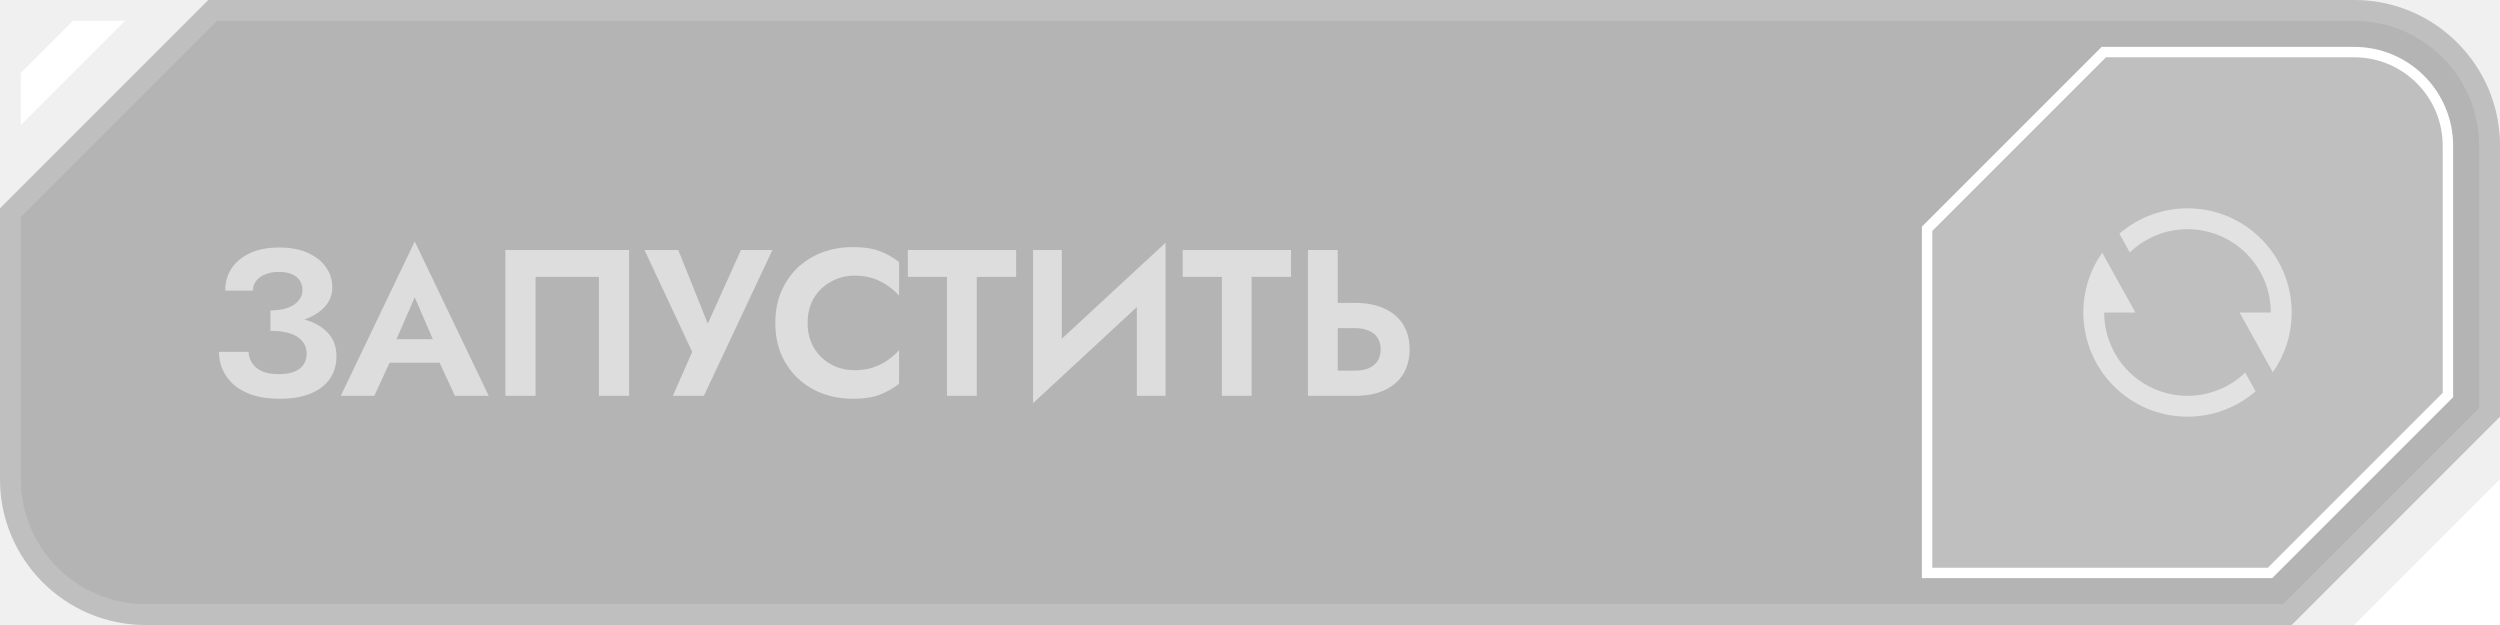
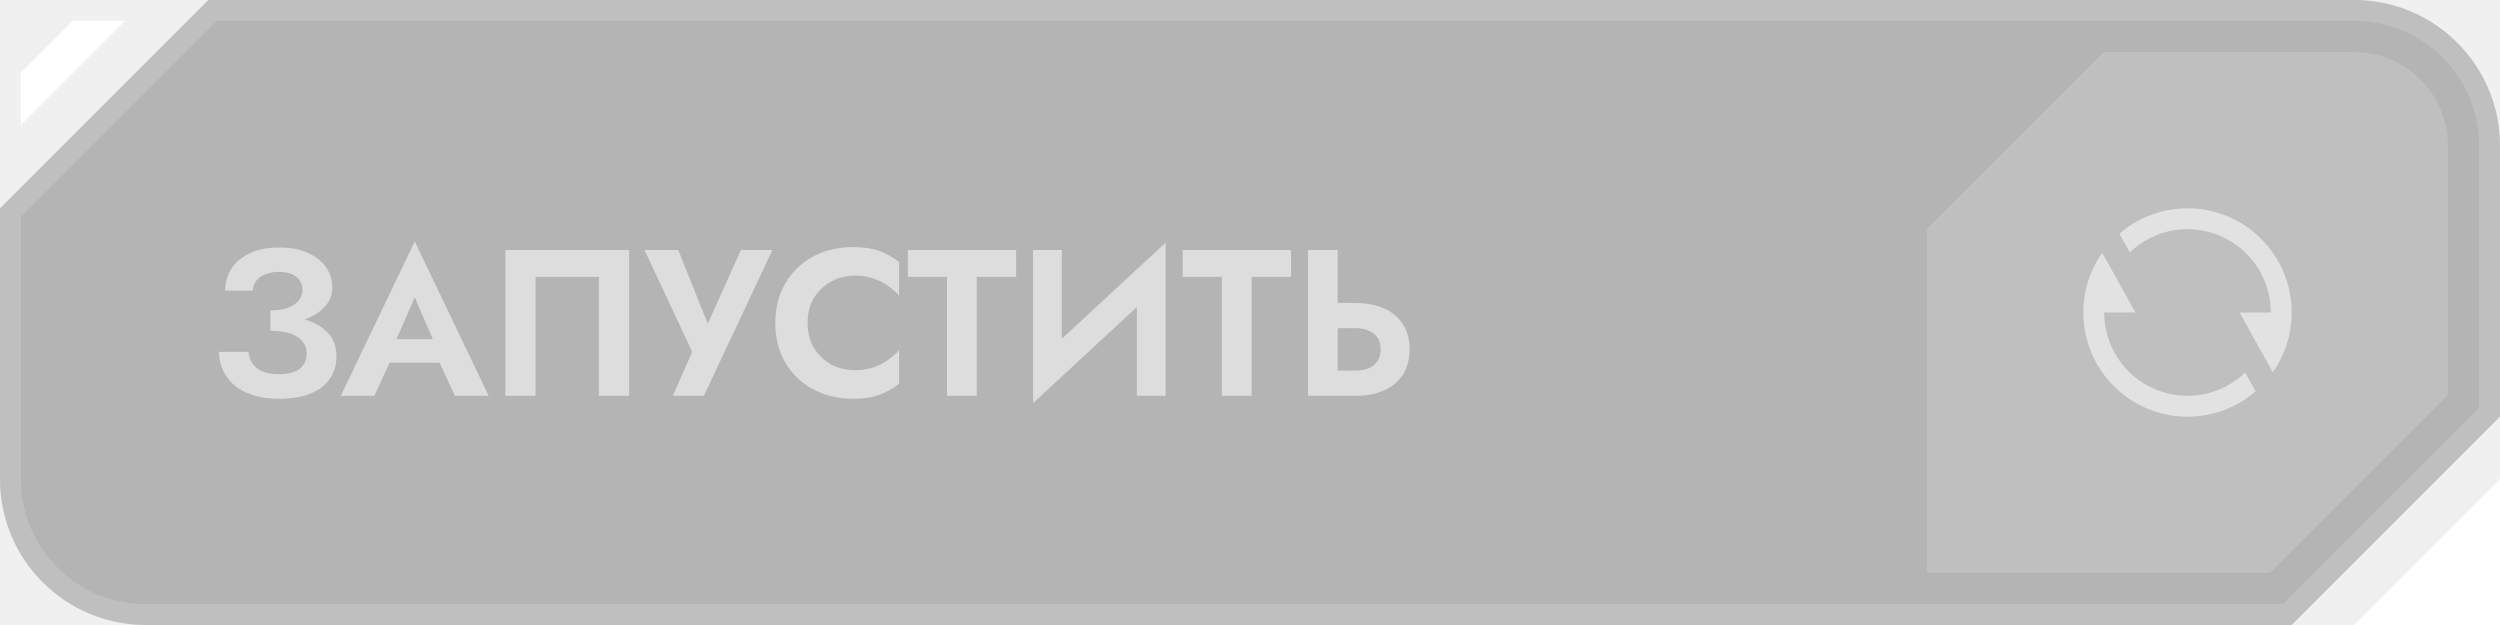
<svg xmlns="http://www.w3.org/2000/svg" width="240" height="60" viewBox="0 0 240 60" fill="none">
  <path d="M20 0H226C233.732 0 240 6.268 240 14V40L220 60H14C6.268 60 0 53.732 0 46V20L20 0Z" fill="black" fill-opacity="0.25" />
  <path d="M1 20.414L20.414 1H226C233.18 1 239 6.82 239 14V39.586L219.586 59H14C6.82 59 1 53.18 1 46V20.414Z" stroke="white" stroke-opacity="0.15" stroke-width="2" />
  <path d="M240.001 46L240.001 60H226L240.001 46Z" fill="white" />
  <path d="M2 7V12L12 2H7L2 7Z" fill="white" />
  <path d="M201.964 5H226C230.971 5 235 9.029 235 14V37.92L217.92 55H185V21.964L201.964 5Z" fill="white" fill-opacity="0.15" />
-   <path d="M201.964 5H226C230.971 5 235 9.029 235 14V37.92L217.92 55H185V21.964L201.964 5Z" stroke="white" />
  <g clip-path="url(#clip0_1858_18634)">
    <path d="M203.463 22.433C205.278 20.861 207.599 19.997 210 20C215.523 20 220 24.477 220 30C220 32.136 219.33 34.116 218.19 35.74L215 30H218C218 28.432 217.539 26.898 216.675 25.589C215.81 24.281 214.58 23.255 213.137 22.64C211.694 22.025 210.103 21.848 208.56 22.13C207.017 22.412 205.591 23.142 204.46 24.228L203.463 22.433ZM216.537 37.567C214.722 39.139 212.401 40.003 210 40C204.477 40 200 35.523 200 30C200 27.864 200.67 25.884 201.81 24.26L205 30H202C202 31.568 202.461 33.102 203.325 34.411C204.19 35.719 205.42 36.745 206.863 37.36C208.306 37.975 209.897 38.152 211.44 37.87C212.983 37.588 214.409 36.858 215.54 35.772L216.537 37.567Z" fill="white" fill-opacity="0.55" />
  </g>
  <path d="M25.96 31.18V29.8C26.64 29.8 27.207 29.713 27.66 29.54C28.113 29.367 28.453 29.133 28.68 28.84C28.92 28.533 29.04 28.2 29.04 27.84C29.04 27.493 28.953 27.193 28.78 26.94C28.62 26.673 28.367 26.467 28.02 26.32C27.687 26.173 27.273 26.1 26.78 26.1C26.273 26.1 25.833 26.18 25.46 26.34C25.087 26.487 24.793 26.7 24.58 26.98C24.38 27.247 24.28 27.553 24.28 27.9H21.62C21.62 27.1 21.82 26.393 22.22 25.78C22.633 25.153 23.227 24.66 24 24.3C24.773 23.94 25.7 23.76 26.78 23.76C27.887 23.76 28.813 23.933 29.56 24.28C30.32 24.627 30.9 25.087 31.3 25.66C31.7 26.233 31.9 26.873 31.9 27.58C31.9 28.153 31.747 28.667 31.44 29.12C31.133 29.56 30.713 29.933 30.18 30.24C29.647 30.547 29.02 30.78 28.3 30.94C27.58 31.1 26.8 31.18 25.96 31.18ZM26.82 38.28C25.833 38.28 24.973 38.16 24.24 37.92C23.52 37.68 22.92 37.353 22.44 36.94C21.973 36.513 21.62 36.033 21.38 35.5C21.14 34.953 21.02 34.38 21.02 33.78H23.86C23.887 34.233 24.02 34.62 24.26 34.94C24.5 35.26 24.827 35.507 25.24 35.68C25.667 35.84 26.167 35.92 26.74 35.92C27.607 35.92 28.273 35.753 28.74 35.42C29.207 35.073 29.44 34.573 29.44 33.92C29.44 33.48 29.307 33.1 29.04 32.78C28.787 32.447 28.4 32.193 27.88 32.02C27.36 31.847 26.72 31.76 25.96 31.76V30.24C27.173 30.24 28.253 30.38 29.2 30.66C30.16 30.927 30.913 31.353 31.46 31.94C32.02 32.513 32.3 33.273 32.3 34.22C32.3 35.02 32.093 35.727 31.68 36.34C31.267 36.953 30.647 37.433 29.82 37.78C29.007 38.113 28.007 38.28 26.82 38.28ZM36.155 34.82L36.495 32.56H43.215L43.555 34.82H36.155ZM39.815 28.54L37.715 33.36L37.775 34L35.935 38H32.715L39.815 23.18L46.915 38H43.675L41.875 34.12L41.915 33.4L39.815 28.54ZM57.494 26.58H51.414V38H48.514V24H60.394V38H57.494V26.58ZM74.152 24L67.572 38H64.592L66.452 33.78L61.872 24H65.112L68.592 32.68L67.252 32.62L71.132 24H74.152ZM77.531 31C77.531 31.92 77.738 32.727 78.151 33.42C78.578 34.1 79.131 34.627 79.811 35C80.491 35.36 81.231 35.54 82.031 35.54C82.698 35.54 83.291 35.453 83.811 35.28C84.331 35.107 84.798 34.873 85.211 34.58C85.638 34.287 86.004 33.967 86.311 33.62V36.84C85.738 37.293 85.111 37.647 84.431 37.9C83.764 38.153 82.918 38.28 81.891 38.28C80.824 38.28 79.831 38.107 78.911 37.76C78.004 37.413 77.211 36.913 76.531 36.26C75.864 35.607 75.344 34.84 74.971 33.96C74.611 33.067 74.431 32.08 74.431 31C74.431 29.92 74.611 28.94 74.971 28.06C75.344 27.167 75.864 26.393 76.531 25.74C77.211 25.087 78.004 24.587 78.911 24.24C79.831 23.893 80.824 23.72 81.891 23.72C82.918 23.72 83.764 23.847 84.431 24.1C85.111 24.353 85.738 24.707 86.311 25.16V28.38C86.004 28.033 85.638 27.713 85.211 27.42C84.798 27.127 84.331 26.893 83.811 26.72C83.291 26.547 82.698 26.46 82.031 26.46C81.231 26.46 80.491 26.647 79.811 27.02C79.131 27.38 78.578 27.9 78.151 28.58C77.738 29.26 77.531 30.067 77.531 31ZM87.151 26.58V24H97.551V26.58H93.771V38H90.911V26.58H87.151ZM111.796 27.02L99.176 38.7L99.276 34.98L111.896 23.3L111.796 27.02ZM101.936 24V35.72L99.176 38.7V24H101.936ZM111.896 23.3V38H109.136V26.36L111.896 23.3ZM113.538 26.58V24H123.938V26.58H120.158V38H117.298V26.58H113.538ZM125.563 24H128.423V38H125.563V24ZM127.303 31.5V29.08H130.083C131.19 29.08 132.13 29.26 132.903 29.62C133.69 29.98 134.29 30.493 134.703 31.16C135.116 31.827 135.323 32.62 135.323 33.54C135.323 34.447 135.116 35.24 134.703 35.92C134.29 36.587 133.69 37.1 132.903 37.46C132.13 37.82 131.19 38 130.083 38H127.303V35.58H130.083C130.59 35.58 131.023 35.507 131.383 35.36C131.756 35.2 132.043 34.967 132.243 34.66C132.443 34.353 132.543 33.98 132.543 33.54C132.543 33.1 132.443 32.727 132.243 32.42C132.043 32.113 131.756 31.887 131.383 31.74C131.023 31.58 130.59 31.5 130.083 31.5H127.303Z" fill="white" fill-opacity="0.55" />
  <defs>
    <clipPath id="clip0_1858_18634">
      <rect width="24" height="24" fill="white" transform="translate(198 18)" />
    </clipPath>
  </defs>
</svg>
